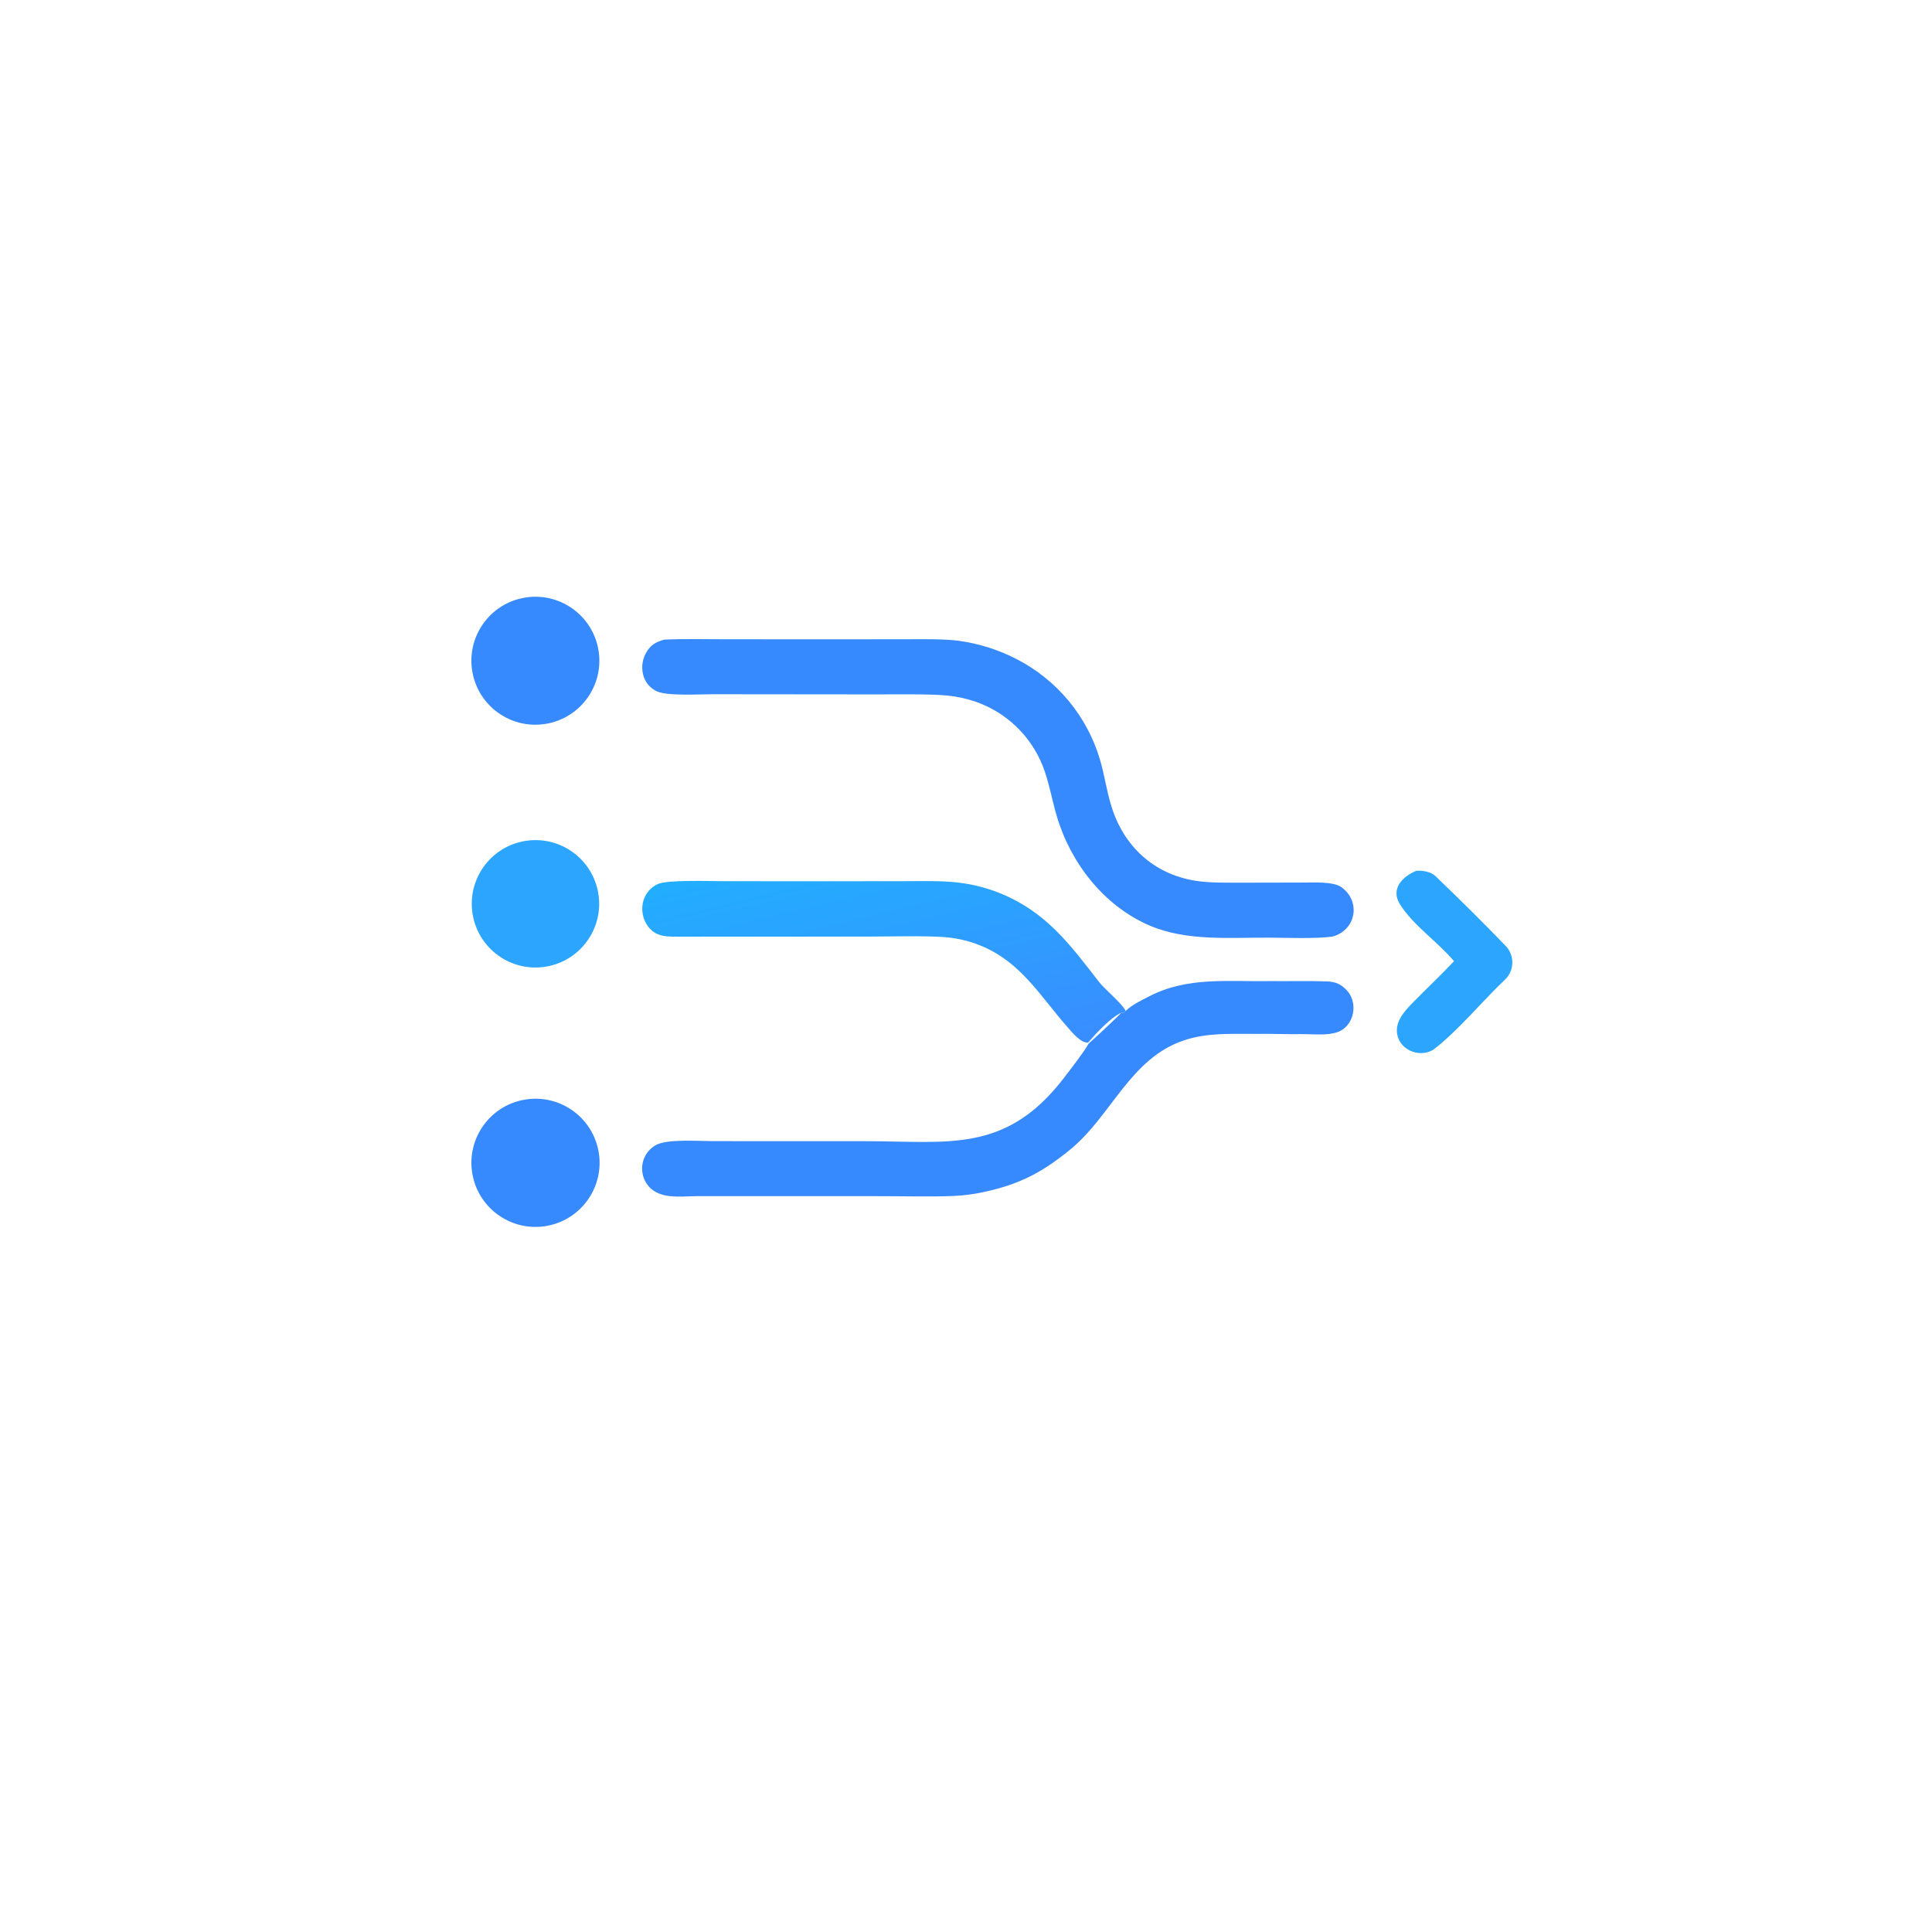
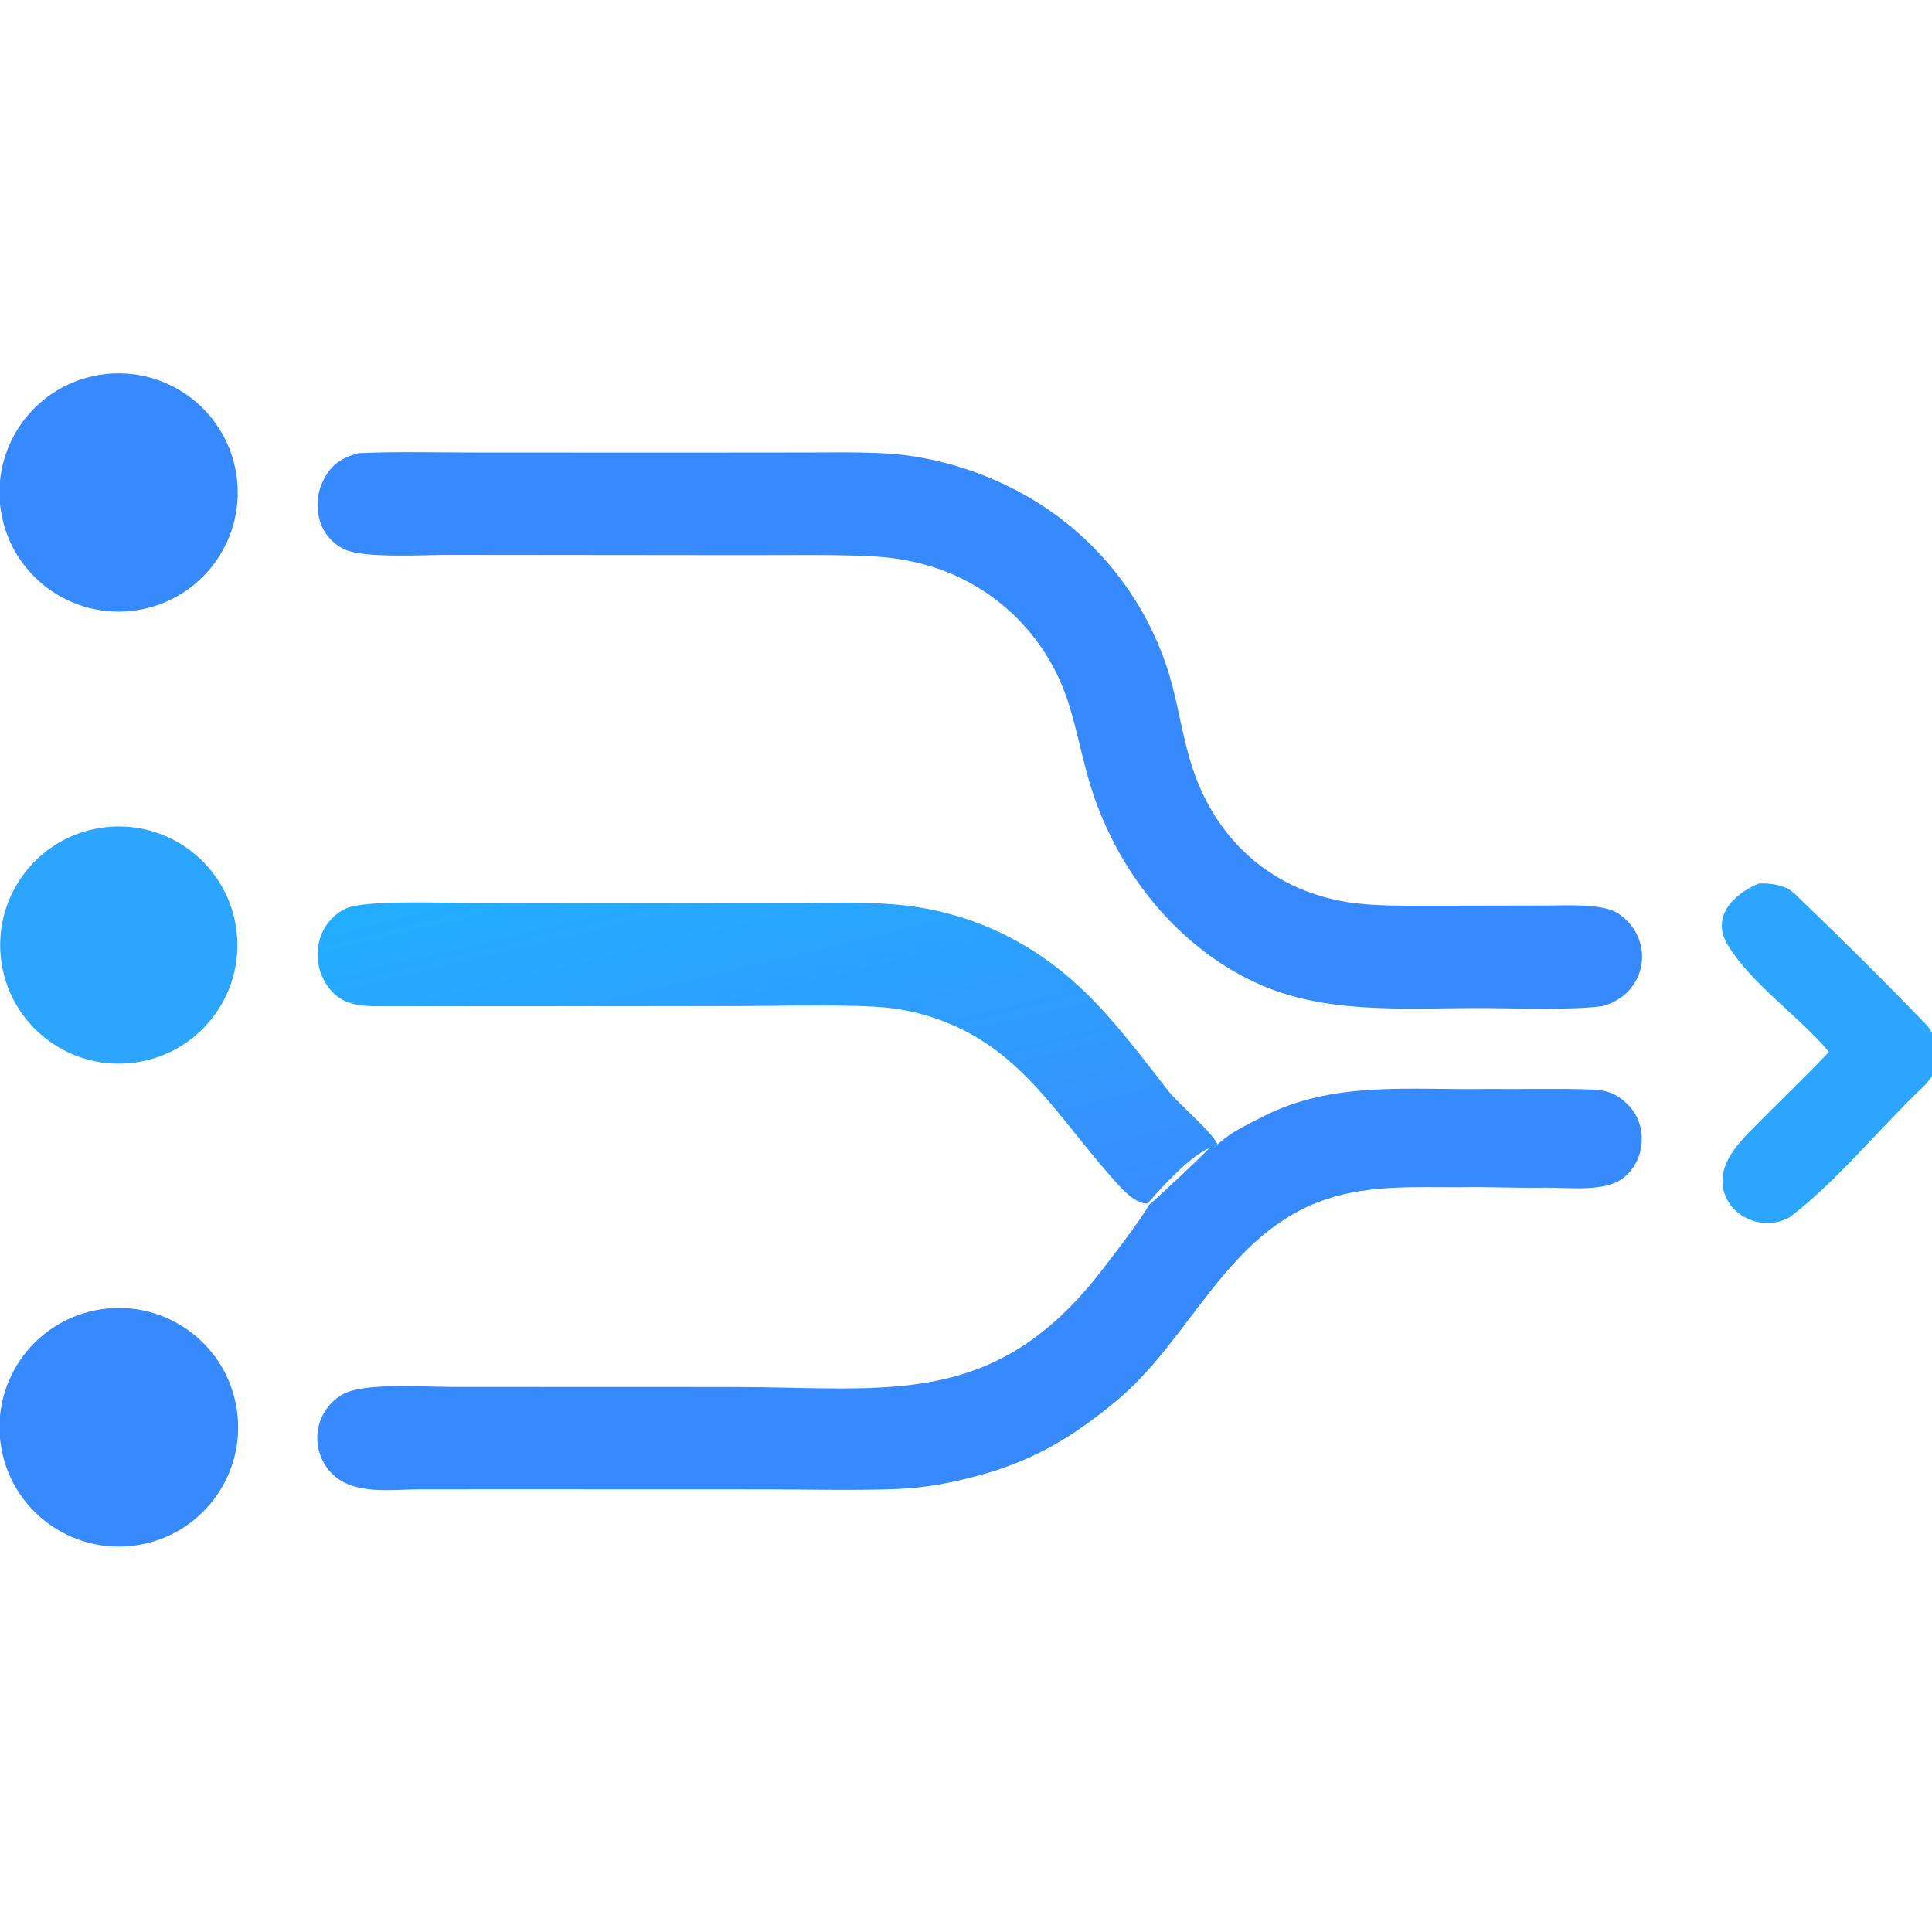
- <svg xmlns="http://www.w3.org/2000/svg" width="1024" height="1024" viewBox="0 0 1024 1024">
+ <svg xmlns="http://www.w3.org/2000/svg" width="1024" height="1024" viewBox="250 310 550 350">
  <path fill="#3789fe" d="M351.952 339.03c9.785-.509 21.965-.214 31.917-.206l56.675.03 39.543-.035c8.639-.003 19.987-.277 28.33.853a94.6 94.6 0 0 1 30.592 9.77 87.97 87.97 0 0 1 43.878 52.734c2.406 8.008 3.538 16.498 6.114 24.948 6.47 21.224 22.255 36.013 44.316 39.654 7.715 1.273 17.455 1.044 25.438 1.067l31.579-.063c5.406-.018 16.121-.605 20.35 2.263 10.776 7.307 8.297 22.97-4.535 26.386-9.111 1.166-23.178.629-32.545.552-21.204-.173-44.408 2.093-64.273-6.42-24.118-10.336-41.872-33.086-49.198-57.948-2.682-8.936-4.167-18.532-7.623-27.036a59.15 59.15 0 0 0-35.354-33.645 67 67 0 0 0-15.05-3.278c-9.774-.967-29.798-.566-40.068-.617l-83.895-.082c-7.214-.026-24.264 1.059-29.9-1.503a12.96 12.96 0 0 1-6.937-7.459 15.66 15.66 0 0 1 .845-12.454c2.399-4.559 5.126-6.138 9.801-7.511" />
  <path fill="#3789fe" d="M596.615 535.808c3.724-3.492 8.143-5.475 12.565-7.768 20.308-10.532 42.202-7.638 64.155-8.037 10.106.116 20.176-.211 30.28.173 4.409.253 7.191 1.499 10.166 4.659 5.496 5.839 4.541 15.936-1.864 20.652-5.39 3.968-15.56 2.515-22.141 2.622-8.02.132-16.191-.282-24.222-.128-12.885.05-25.638-.73-38.044 3.431-28.54 9.57-38.416 39.982-60.174 57.791-14.84 12.172-26.906 18.494-45.75 22.552a92.3 92.3 0 0 1-15.665 2.104c-11.824.52-25.714.147-37.707.134l-66.782-.021-31.888.008c-9.255.031-21.141 2.121-26.914-6.797a14.47 14.47 0 0 1-1.946-11.037 14.3 14.3 0 0 1 6.695-9.107c5.925-3.506 22.734-2.222 30.565-2.214l80.934.028c43.424.02 73.875 6.539 104.463-32.802 3.195-4.109 11.454-14.81 13.722-19.001 1.583-1.247 16.444-15.089 17.218-16.258 1.667.057.882.276 2.334-.984" />
  <defs>
    <linearGradient id="a" x1="483.29" x2="452.276" y1="573.586" y2="444.102" gradientUnits="userSpaceOnUse">
      <stop offset="0" stop-color="#398dff" />
      <stop offset="1" stop-color="#22aeff" />
    </linearGradient>
  </defs>
  <path fill="url(#a)" d="M576.737 552.575c-3.826.429-8.573-5.466-10.947-8.168-14.476-16.477-24.724-34.503-45.888-43.148a62.6 62.6 0 0 0-17.17-4.372c-9.985-1.071-30.849-.489-41.415-.484l-77.56.044c-7.308.003-14.629.037-21.936.004-7.814-.034-14.928.802-19.381-7.039a15.53 15.53 0 0 1-1.284-12.451 13.95 13.95 0 0 1 7.473-8.393c5.34-2.397 28.05-1.516 35.067-1.51l53.651.025 40.521-.033c8.28-.014 18.16-.288 26.237.37a86.7 86.7 0 0 1 25.689 5.899c24.836 10.09 37.167 27.109 52.818 47.256 2.867 3.69 12.505 11.684 14.003 15.233-1.452 1.26-.667 1.041-2.334.984-5.642 2.465-13.54 11.115-17.544 15.783" />
  <path fill="#3789fe" d="M277.207 582.998c18.448-3.664 36.362 8.361 39.958 26.822 3.597 18.461-8.493 36.331-26.967 39.86-18.379 3.511-36.137-8.503-39.715-26.869-3.579-18.367 8.371-36.168 26.724-39.813" />
  <path fill="#3789fe" d="M277.681 316.841c18.551-3.38 36.297 9.024 39.497 27.607 3.201 18.584-9.374 36.209-27.987 39.229-18.361 2.98-35.695-9.387-38.852-27.718s9.042-35.784 27.342-39.118" />
  <path fill="#2ba5fe" d="M278.289 445.737c18.397-3.05 35.782 9.395 38.827 27.794 3.044 18.398-9.407 35.779-27.806 38.818-18.391 3.037-35.764-9.407-38.806-27.797-3.043-18.391 9.395-35.767 27.785-38.815" />
  <path fill="#2ba5fe" d="M750.714 461.511c3.499-.107 7.55.399 10.226 2.949 12.675 12.165 25.502 24.845 37.657 37.476 4.339 5.238 3.826 12.802-.934 17.294-11.955 11.279-25.22 27.526-38.122 37.237-7.874 4.591-18.902-.567-19.179-10.02-.183-6.283 5.021-11.542 9.169-15.755 6.992-7.103 14.266-13.953 21.13-21.242-8.428-10.1-21.87-19.142-28.731-30.302-5.019-8.163 1.559-14.644 8.784-17.637" />
  <path fill="#3789fe" fill-opacity=".035" d="M594.281 536.792c-.774 1.169-15.635 15.011-17.218 16.258l-.326-.475c4.004-4.668 11.902-13.318 17.544-15.783" />
</svg>
